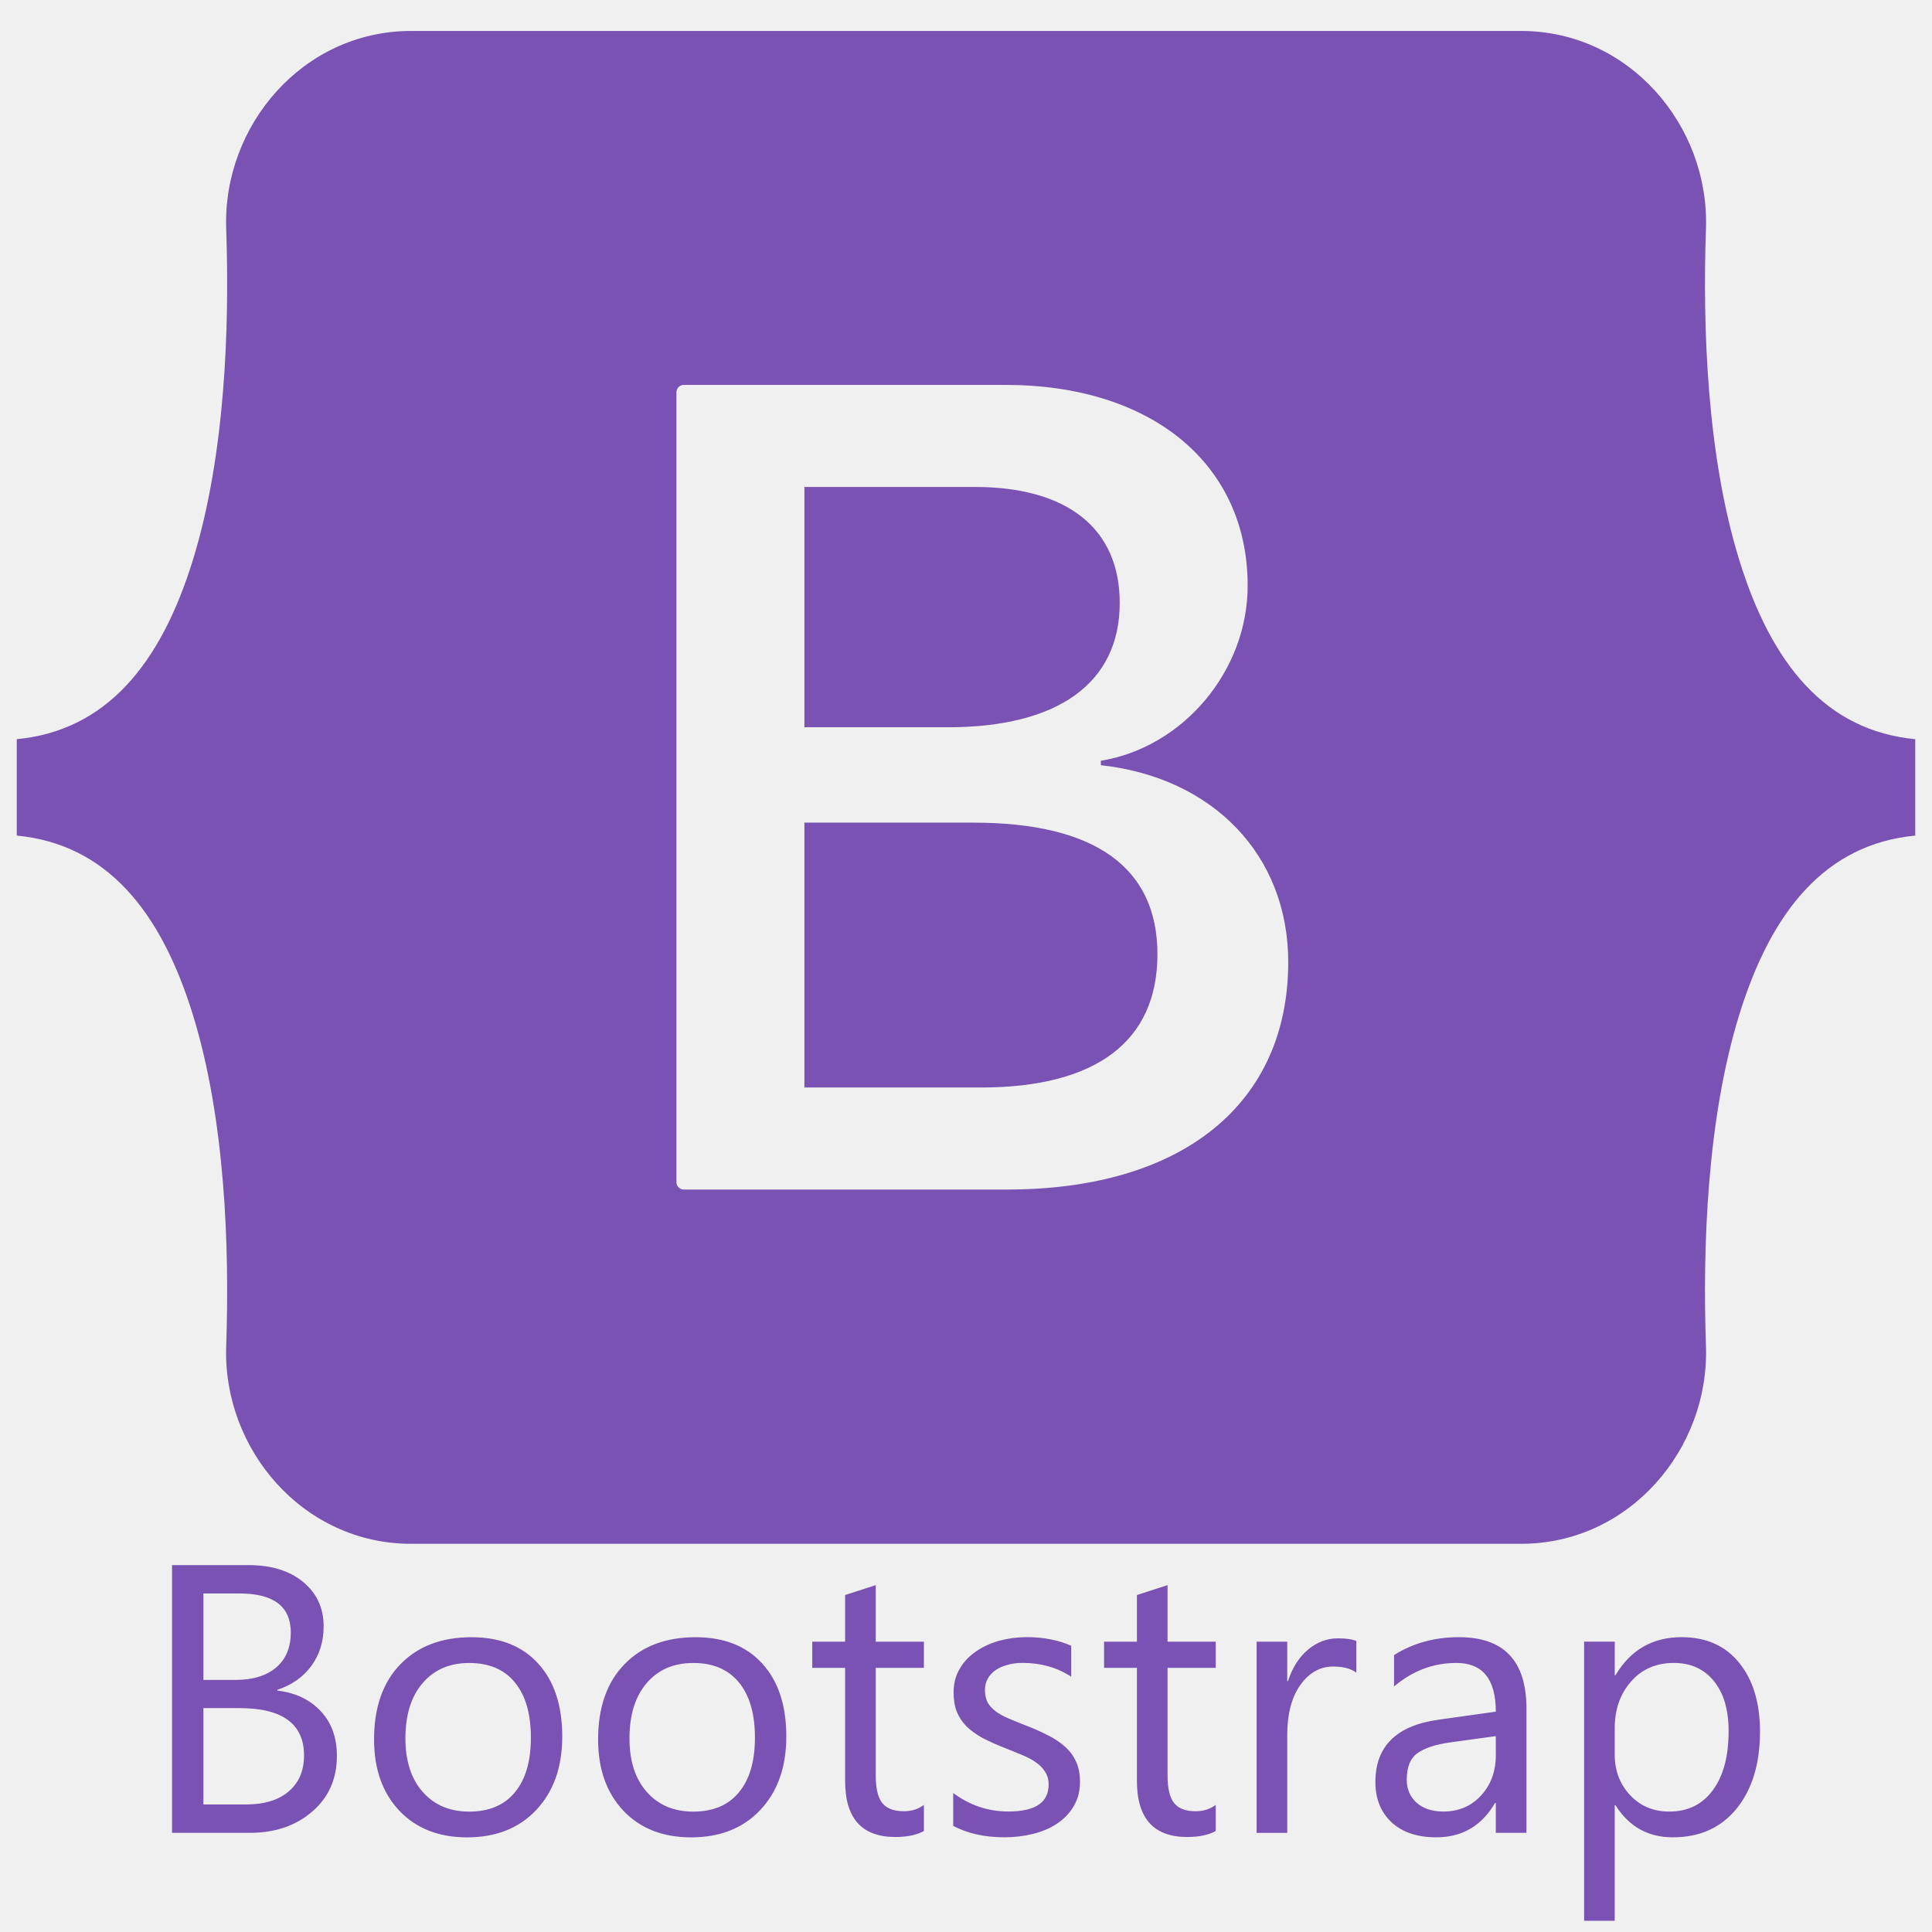
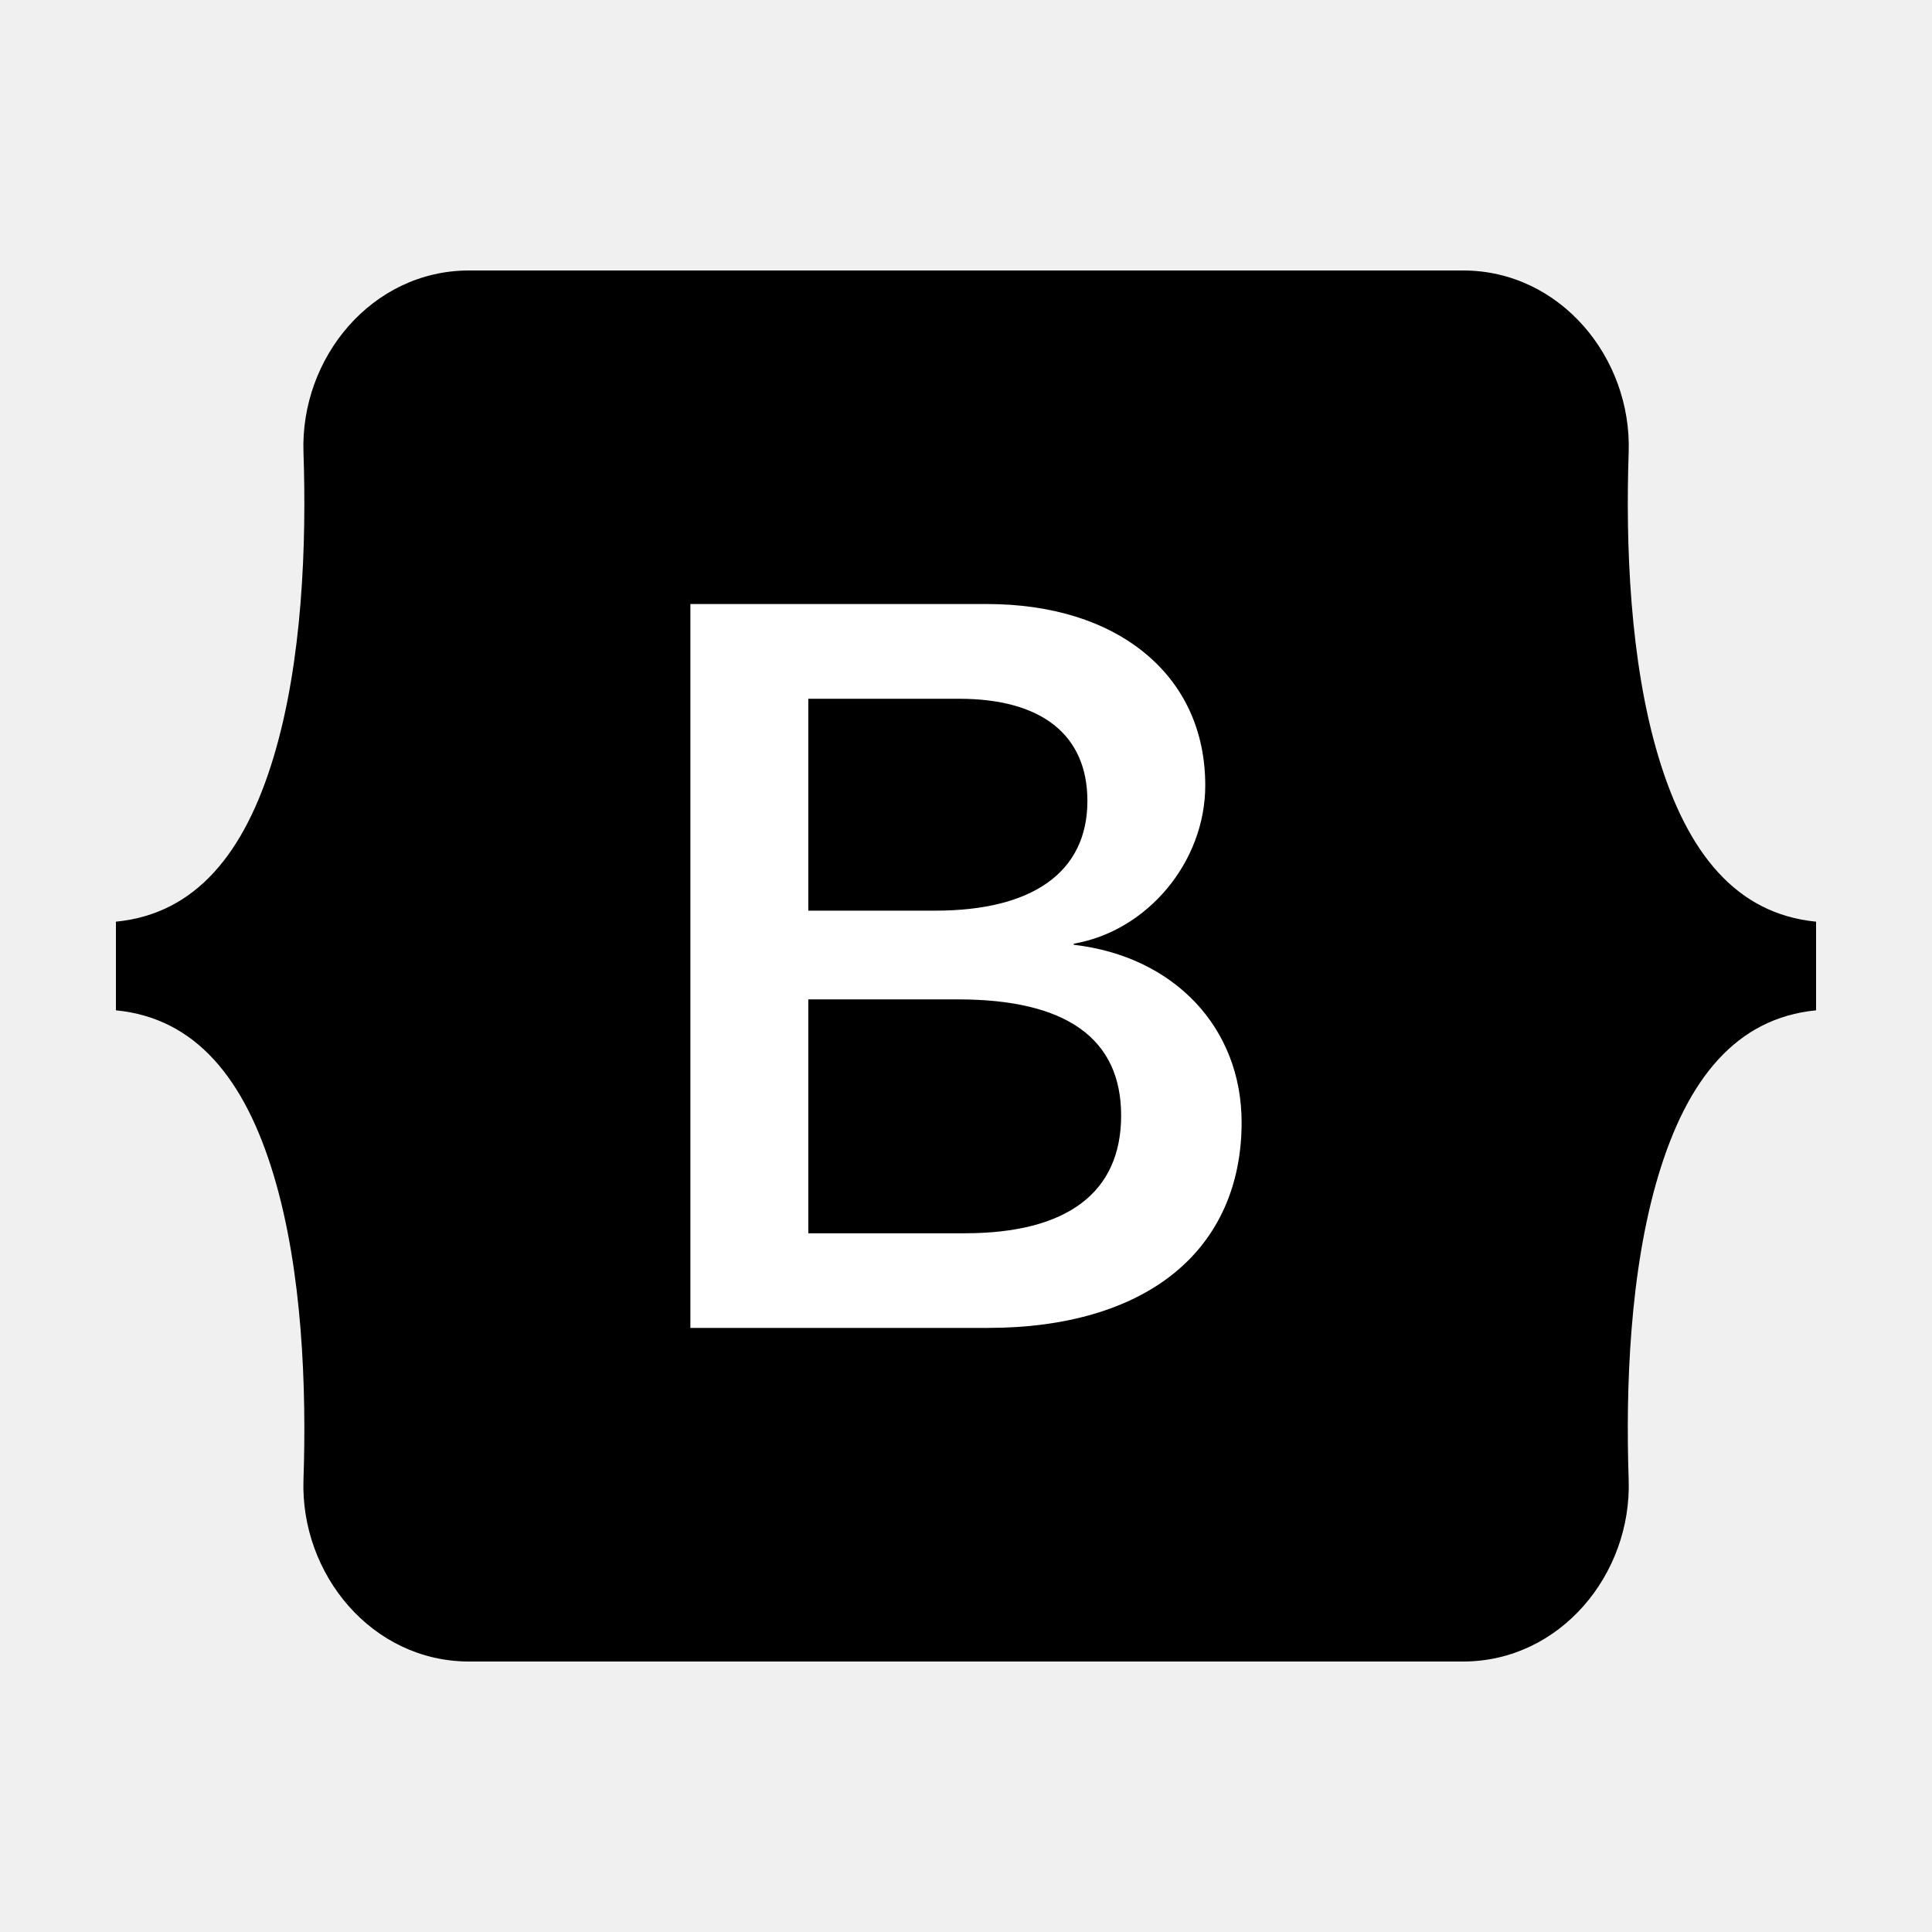
- <svg xmlns="http://www.w3.org/2000/svg" viewBox="0 0 128 128">
-   <path d="M27.235 2.051c-7.177 0-12.486 6.284-12.249 13.099.228 6.546-.068 15.026-2.203 21.94-2.14 6.936-5.76 11.319-11.673 11.883v6.387c5.913.563 9.533 4.947 11.673 11.883 2.135 6.914 2.43 15.394 2.203 21.94-.238 6.815 5.072 13.098 12.249 13.098h73.54c7.177 0 12.486-6.284 12.249-13.098-.228-6.546.068-15.026 2.202-21.94 2.14-6.935 5.751-11.319 11.664-11.883v-6.387c-5.913-.563-9.523-4.947-11.664-11.883-2.134-6.914-2.43-15.394-2.202-21.94.237-6.815-5.072-13.099-12.25-13.099zm58.114 61.686c0 9.384-7.002 15.073-18.621 15.073H45.306a.491.491 0 01-.491-.491V25.993a.491.491 0 01.491-.492h21.309c9.689 0 16.047 5.246 16.047 13.3 0 5.653-4.277 10.713-9.727 11.6v.296c7.418.813 12.414 5.948 12.414 13.04zM64.571 32.262H53.293v15.922h9.5c7.342 0 11.391-2.955 11.391-8.238 0-4.95-3.481-7.684-9.613-7.684zm-11.278 22.24V72.05h11.695c7.645 0 11.695-3.066 11.695-8.83 0-5.763-4.163-8.718-12.187-8.718z" fill="#7952b3" />
-   <g fill="#7952b3" aria-label="Bootstrap">
-     <path d="M11.398 121.43v-17.738h5.047q2.3 0 3.649 1.126 1.348 1.125 1.348 2.931 0 1.51-.816 2.623-.817 1.113-2.252 1.583v.05q1.794.21 2.87 1.36 1.076 1.138 1.076 2.969 0 2.276-1.632 3.686-1.633 1.41-4.12 1.41zm2.078-15.858v5.727h2.128q1.707 0 2.684-.816.977-.83.977-2.326 0-2.585-3.402-2.585zm0 7.595v6.383h2.82q1.831 0 2.833-.866 1.014-.866 1.014-2.375 0-3.142-4.28-3.142zM30.942 121.73q-2.808 0-4.49-1.769-1.67-1.781-1.67-4.713 0-3.191 1.744-4.985 1.744-1.793 4.713-1.793 2.832 0 4.416 1.744 1.595 1.744 1.595 4.836 0 3.031-1.719 4.862-1.707 1.818-4.589 1.818zm.148-11.553q-1.954 0-3.092 1.336-1.138 1.323-1.138 3.661 0 2.252 1.15 3.55 1.15 1.3 3.08 1.3 1.967 0 3.019-1.275 1.063-1.274 1.063-3.624 0-2.375-1.063-3.662-1.052-1.286-3.019-1.286zM45.786 121.73q-2.808 0-4.49-1.769-1.67-1.781-1.67-4.713 0-3.191 1.744-4.985 1.744-1.793 4.713-1.793 2.832 0 4.416 1.744 1.596 1.744 1.596 4.836 0 3.031-1.72 4.862-1.707 1.818-4.589 1.818zm.148-11.553q-1.954 0-3.092 1.336-1.138 1.323-1.138 3.661 0 2.252 1.15 3.55 1.15 1.3 3.08 1.3 1.967 0 3.019-1.275 1.063-1.274 1.063-3.624 0-2.375-1.063-3.662-1.052-1.286-3.019-1.286zM61.211 121.31q-.717.396-1.893.396-3.327 0-3.327-3.711v-7.496h-2.177v-1.732h2.177v-3.092l2.029-.656v3.748h3.191v1.732H58.02v7.137q0 1.274.433 1.819.432.544 1.434.544.767 0 1.324-.42zM63.153 120.97v-2.177q1.657 1.224 3.649 1.224 2.672 0 2.672-1.78 0-.508-.235-.854-.223-.359-.619-.631-.383-.272-.915-.482-.52-.223-1.126-.458-.84-.334-1.484-.668-.63-.346-1.064-.767-.42-.433-.643-.977-.21-.544-.21-1.274 0-.89.408-1.571.408-.693 1.088-1.15.68-.47 1.547-.706.878-.235 1.806-.235 1.645 0 2.944.57v2.053q-1.398-.916-3.217-.916-.569 0-1.026.136-.458.124-.792.36-.322.234-.507.568-.173.322-.173.718 0 .494.173.828.185.334.532.594.346.26.841.47.495.21 1.126.458.84.321 1.509.668.668.334 1.138.767.47.42.717.977.26.556.26 1.323 0 .94-.42 1.633-.409.693-1.102 1.15-.692.458-1.595.681-.903.223-1.893.223-1.954 0-3.39-.755zM80.544 121.31q-.717.396-1.893.396-3.327 0-3.327-3.711v-7.496h-2.177v-1.732h2.177v-3.092l2.029-.656v3.748h3.191v1.732h-3.191v7.137q0 1.274.433 1.819.432.544 1.434.544.767 0 1.324-.42zM89.859 110.82q-.532-.408-1.534-.408-1.299 0-2.177 1.224-.866 1.225-.866 3.34v6.457h-2.028v-12.666h2.028v2.61h.05q.433-1.336 1.323-2.078.89-.755 1.992-.755.791 0 1.212.174zM101.13 121.43h-2.029v-1.98h-.05q-1.323 2.277-3.895 2.277-1.893 0-2.97-1.002-1.063-1.002-1.063-2.66 0-3.55 4.18-4.13l3.798-.533q0-3.228-2.61-3.228-2.288 0-4.131 1.558v-2.078q1.868-1.187 4.305-1.187 4.465 0 4.465 4.725zm-2.029-6.407l-3.055.42q-1.41.198-2.128.705-.717.495-.717 1.769 0 .928.656 1.522.668.58 1.769.58 1.509 0 2.486-1.05.99-1.064.99-2.685zM107.03 119.6h-.05v7.657h-2.028v-18.493h2.029v2.226h.049q1.497-2.523 4.379-2.523 2.449 0 3.822 1.707 1.373 1.694 1.373 4.552 0 3.179-1.546 5.096-1.546 1.905-4.23 1.905-2.462 0-3.798-2.128zm-.05-5.109v1.77q0 1.57 1.015 2.671 1.027 1.089 2.597 1.089 1.844 0 2.883-1.41 1.05-1.41 1.05-3.922 0-2.115-.976-3.315-.977-1.2-2.647-1.2-1.77 0-2.845 1.237-1.077 1.225-1.077 3.08z" />
-   </g>
+ <svg xmlns="http://www.w3.org/2000/svg" viewBox="0 0 50 50" width="100px" height="100px" baseProfile="basic">
+   <path d="M7.854,11.705C7.771,9.257,9.628,7,12.139,7h25.726c2.511,0,4.368,2.257,4.285,4.705c-0.08,2.351,0.024,5.397,0.77,7.88 c0.749,2.491,2.012,4.066,4.08,4.268v2.294c-2.068,0.202-3.331,1.777-4.08,4.268c-0.747,2.483-0.85,5.529-0.77,7.88 C42.232,40.743,40.375,43,37.864,43H12.139c-2.511,0-4.368-2.257-4.285-4.705c0.08-2.351-0.024-5.397-0.771-7.88 C6.335,27.924,5.069,26.349,3,26.147v-2.294c2.068-0.202,3.335-1.777,4.083-4.268C7.83,17.102,7.934,14.056,7.854,11.705z" />
+   <path fill="#fff" d="M27.79,24.451v-0.029c1.911-0.33,3.402-2.121,3.402-4.094c0-1.395-0.536-2.576-1.551-3.416 c-1.011-0.837-2.431-1.28-4.105-1.28h-7.669v18.734h7.709c2.003,0,3.666-0.489,4.808-1.415c1.144-0.927,1.749-2.276,1.749-3.901 C32.133,26.596,30.389,24.752,27.79,24.451z M24.199,23.568h-3.28v-5.484h3.903c2.141,0,3.32,0.939,3.32,2.645 C28.141,22.56,26.741,23.568,24.199,23.568z M20.919,25.864h3.876c2.8,0,4.22,1.012,4.22,3.007c0,1.993-1.4,3.046-4.048,3.046 h-4.048V25.864z" />
</svg>
